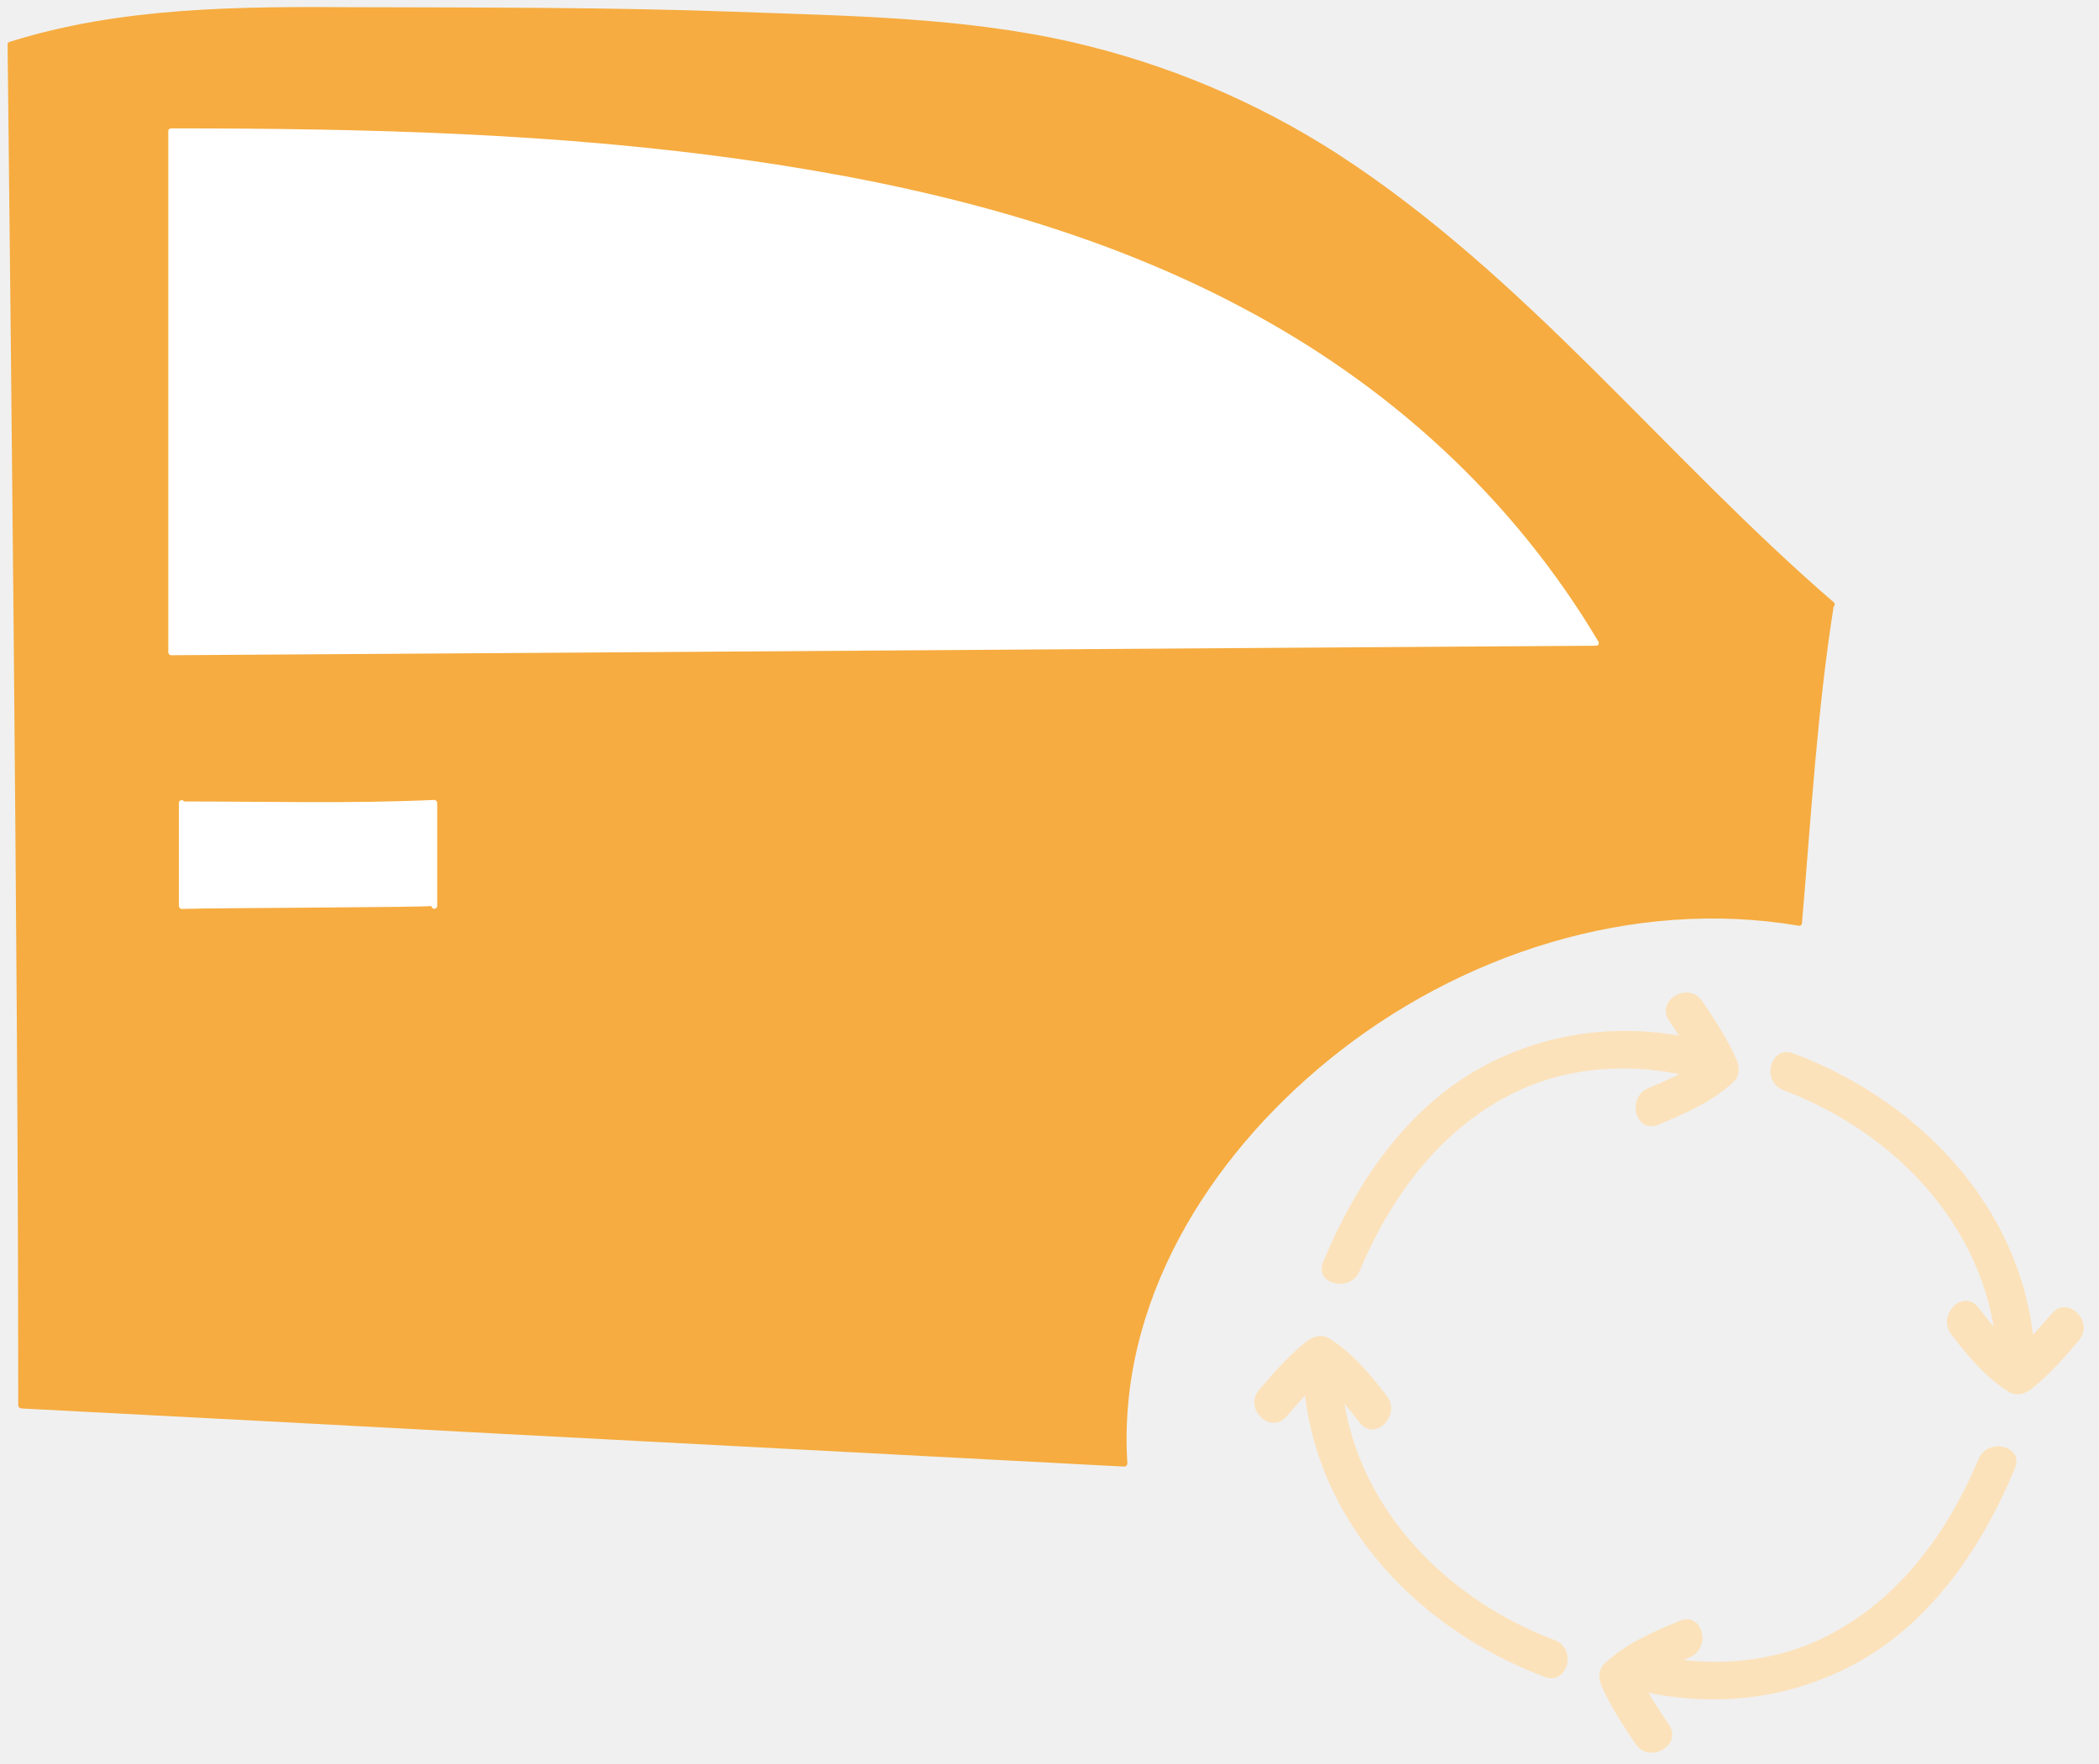
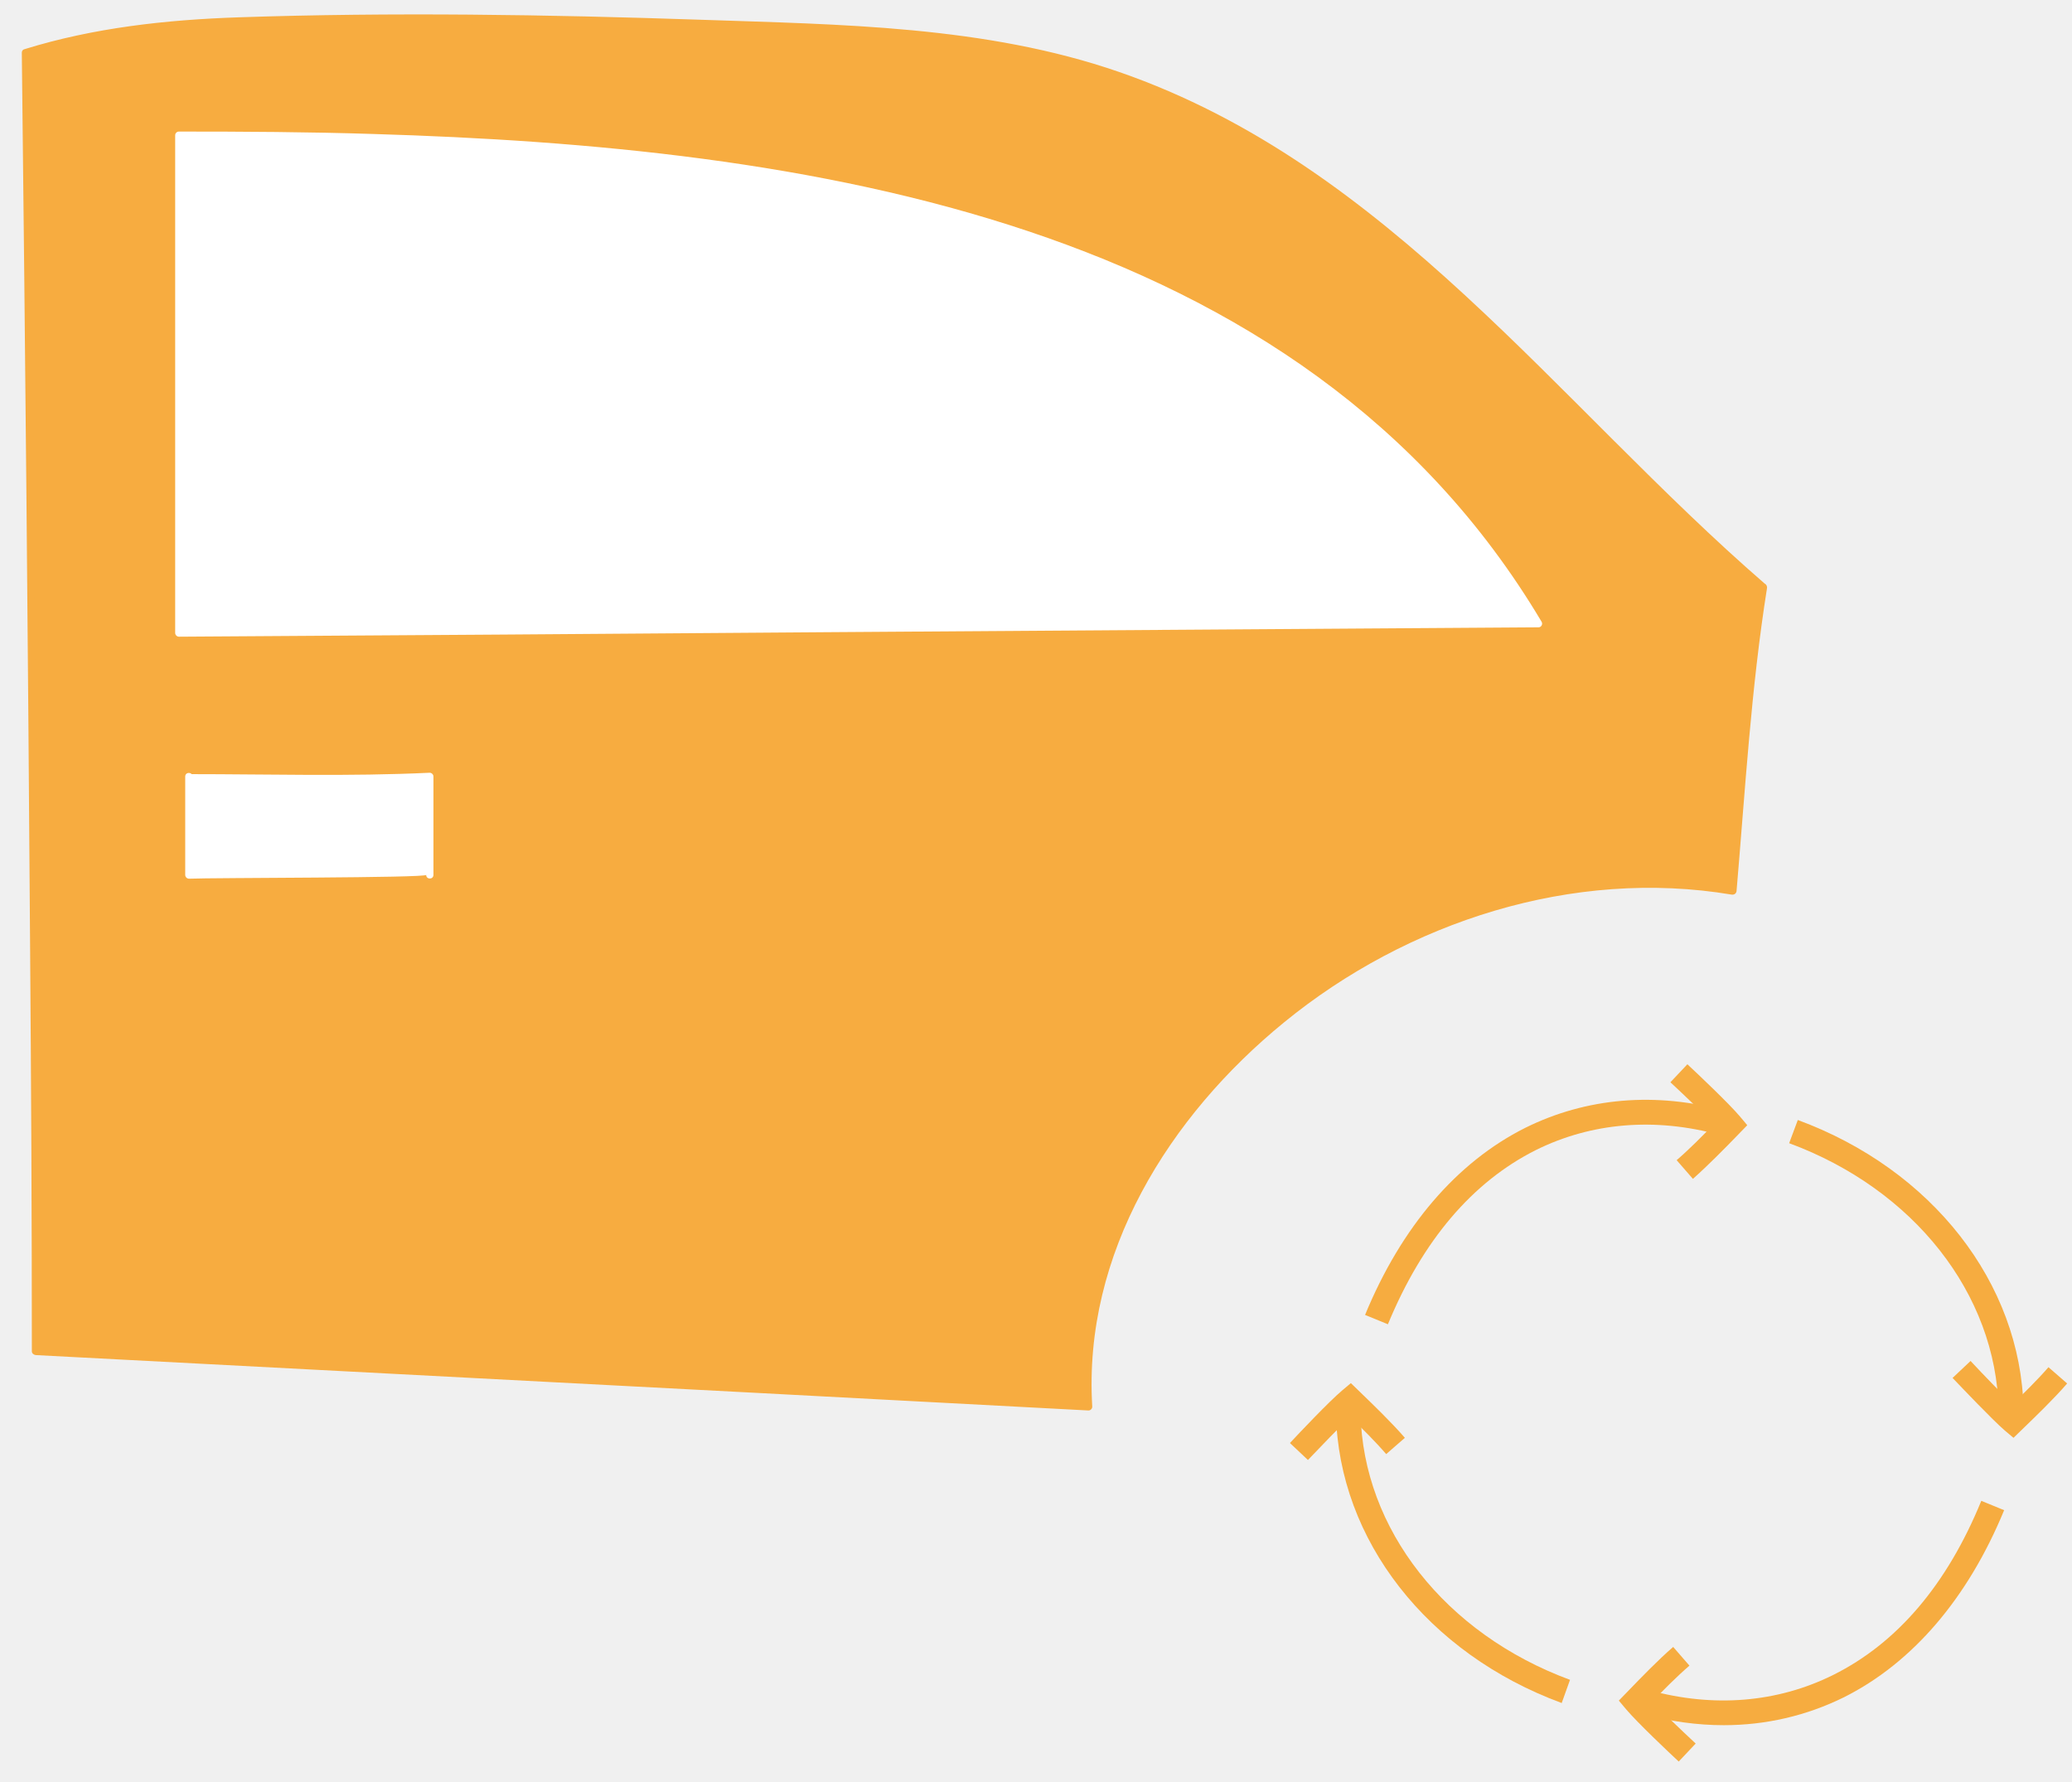
- <svg xmlns="http://www.w3.org/2000/svg" version="1.1" id="Layer_1" x="0px" y="0px" width="552.6px" height="464.4px" viewBox="0 0 552.6 464.4" enable-background="new 0 0 552.6 464.4" xml:space="preserve">
+ <svg xmlns="http://www.w3.org/2000/svg" version="1.1" id="Layer_1" x="0px" y="0px" width="598.5px" height="514.5px" viewBox="-28.6 -24.7 598.5 514.5" enable-background="new -28.6 -24.7 598.5 514.5" xml:space="preserve">
  <g>
    <g>
-       <path fill="#F6AC40" d="M482.2,159.1c-2.8,17.3-8.5,83.9-8.5,83.9c-87.4-15.2-183.3,61-177.7,142.3L5.6,370    c0-110.2-2.8-358.3-2.8-358.3c34.6-11,75.5-8.8,111.3-9c43.6-0.2,87.4,0.9,130.9,3.9c51.7,3.5,93,20.9,132.9,53.8    C414.9,90.9,445.8,127.9,482.2,159.1" />
      <g>
-         <path fill="#F6AC40" d="M481.4,158.9c-4.4,27.7-6.1,56-8.5,84c0.3-3.1-28.2-2.5-31.4-2.3c-11.2,0.7-22.4,2.8-33.2,6     c-21.7,6.3-41.9,17.2-59.5,31.3c-17.3,13.8-31.9,31.2-41.8,51c-4.6,9.3-8,19.2-10.1,29.4c-0.6,3.1-4,26.1-1.1,26.2     c-13.8-0.7-27.6-1.5-41.5-2.2c-61.5-3.2-123.1-6.5-184.6-9.7c-19.9-1-39.7-2.1-59.6-3.1c-1.5-0.1-3-0.2-4.4-0.2     c0.3,0,0.5-2.4,0.5-3.8c0-4.1,0-8.2,0-12.4c0-18.3-0.1-36.5-0.2-54.8C5.6,219.5,4.9,140.8,4,62C3.9,45.3,3.7,28.6,3.5,11.8     c0,0,11.4-2.7,12.7-2.9c7.9-1.8,16-2.9,24-3.7C55,3.6,69.8,3.4,84.7,3.4c31.6,0,63.3-0.1,94.9,0.8c31.3,0.9,63.6,1.1,94.5,6.8     c26,4.8,50.7,14.6,73.2,28.3c51.1,31.2,88.3,80.3,133,119.2c0.5,0.4,0.9,0.8,1.4,1.2c0.7,0.6,1.8-0.4,1.1-1.1     c-44.4-38.3-81.1-86-130.7-118.1c-21.4-13.8-45-23.7-69.8-29.4c-28.9-6.6-59.2-6.9-88.7-8c-33.3-1.2-66.7-1.1-100-1.2     C63,1.7,31.9,1.8,2.6,11C2.2,11.1,2,11.3,2,11.7c0.6,51.5,1.1,103,1.6,154.5C4.2,234.1,4.8,302,4.8,370c0,0.4,0.3,0.7,0.8,0.8     c42.3,2.2,84.6,4.4,126.8,6.7c52.6,2.8,105.2,5.5,157.7,8.3c2,0.1,3.9,0.2,5.9,0.3c0.4,0,0.8-0.4,0.8-0.8     c-2.7-42.2,21.3-80.5,53.2-106.4c34.1-27.7,79.8-42.6,123.5-35.2c0.5,0.1,0.9-0.2,0.9-0.7c2.4-27.8,4-56.1,8.4-83.7     C483,158.3,481.6,157.9,481.4,158.9L481.4,158.9z" />
+         <g>
+           <path fill="#F7AC40" d="M480.7,144.7c-3,18.1-8.9,87.8-8.9,87.8c-91.5-16-191.9,63.9-186,149l-304.1-16c0-115.4-3-375.1-3-375.1      C15-21.1,57.8-18.8,95.3-19c45.7-0.2,91.5,0.9,137.1,4c54.2,3.7,97.4,21.9,139.2,56.4C410.2,73.4,442.7,112.1,480.7,144.7" />
+         </g>
+         <g>
+           <g>
+             <path fill="#F7AC40" d="M479.7,144.5c-3.6,22.8-5.2,46-7.2,68.9c-0.4,4.5-0.8,8.9-1.2,13.4c-0.1,1.3-0.2,2.7-0.3,4       c-0.2,2.7,0.2,0.6-0.8,0.4c-15.3-2.5-30.9-2.2-46.2,0.2c-60.7,9.2-119.9,55-135.9,115.5c-1.1,4-6.3,33.4-2.5,33.6       c-2.6-0.1-5.1-0.3-7.7-0.4c-13.5-0.7-27.1-1.4-40.6-2.1c-44.4-2.3-88.8-4.7-133.2-7c-36.6-1.9-73.2-3.8-109.8-5.8       c-3.6-0.2-7.2-0.4-10.8-0.6c-0.6,0-1.1-0.1-1.7-0.1c1.8,0.1,1-12.8,1-14.9c-0.1-26.7-0.2-53.5-0.4-80.2       c-0.6-92.6-1.5-185.1-2.6-277.7c0-2.3,1.4-0.9,3.9-1.6c11-3.2,22.5-5,33.9-6.2c20.9-2.2,42.1-1.9,63.1-1.8       c46,0.2,91.8,0.5,137.7,3.2c40.1,2.4,77.8,10,113.2,29.8c36.6,20.4,66.5,50.9,95.8,80.4c17.1,17.1,34.2,34.3,52.5,50.1       c1,0.9,2.6-0.6,1.5-1.5C421.2,92,372.6,23.1,294.7-3.9C256-17.3,214.2-17.6,173.7-19c-44.3-1.5-89-2.2-133.3-0.7       c-20.9,0.7-41.9,3-61.9,9.2c-0.5,0.1-0.8,0.5-0.8,1c1,86.4,1.8,172.9,2.4,259.3c0.3,38.6,0.5,77.2,0.5,115.8       c0,0.6,0.5,1,1.1,1.1c69.3,3.6,138.6,7.3,207.9,10.9c32.1,1.7,64.2,3.4,96.2,5.1c0.6,0,1.1-0.5,1.1-1.1       c-2.7-44.2,22.2-83.9,55.4-111c35.6-29.1,83.5-44.6,129.3-36.9c0.7,0.1,1.3-0.3,1.4-1c2.5-29.1,4.2-58.6,8.8-87.5       C482,143.7,479.9,143.1,479.7,144.5L479.7,144.5z" />
+           </g>
+         </g>
+       </g>
+       <g>
+         <g>
+           <path fill="#FFFFFF" d="M23.1,14.4c0,45.2,0,101.1,0,143.7l392.7-2.7C339,25,170.7,14.4,23.1,14.4" />
+         </g>
+         <g>
+           <g>
+             <path fill="#FFFFFF" d="M22,14.4c0,47.9,0,95.8,0,143.7c0,0.6,0.5,1.1,1.1,1.1c62.4-0.4,124.7-0.8,187.1-1.3       c68.2-0.5,136.3-0.9,204.5-1.4c0.4,0,0.8,0,1.1,0c0.8,0,1.3-0.9,0.9-1.6C347.3,38.2,203.1,17.7,79.2,14       c-18.7-0.6-37.4-0.7-56.1-0.7c-1.4,0-1.4,2.1,0,2.1c67.5,0,135.6,1.9,201.7,16.5c62.9,13.8,123.6,41.1,166.3,90.6       c8.9,10.4,16.8,21.6,23.7,33.4c0.3-0.5,0.6-1.1,0.9-1.6c-62.4,0.4-124.7,0.8-187.1,1.3c-68.2,0.5-136.3,0.9-204.5,1.4       c-0.3,0-0.6,0-1,0c1.6,0,0.9-8.5,0.9-10c0-14.4,0-28.9,0-43.3c0-29.7,0-59.5,0-89.2C24.1,13,22,13,22,14.4L22,14.4z" />
+           </g>
+         </g>
+       </g>
+       <g>
+         <g>
+           <path fill="#FFFFFF" d="M26,200c19.8,0,38.2,0,60.2,0l9.4-0.4c0,7.1,0,17.7,0,28.4v-0.4c-19.8,0-38.2,0-60.2,0l-9.4,0.4      c0-7.1,0-17.7,0-28.4" />
+         </g>
+         <g>
+           <g>
+             <path fill="#FFFFFF" d="M26,201.1c18.2,0,36.5,0,54.7,0c4.9,0,9.7-0.2,14.5-0.4c-1.7,0.1-0.8,24.8-0.8,27.3c0.7,0,1.4,0,2.1,0       c0-0.1,0-0.3,0-0.4c0-0.6-0.5-1.1-1.1-1.1c-18.2,0-36.5,0-54.7,0c-4.9,0-9.7,0.2-14.5,0.4c1.7-0.1,0.8-24.8,0.8-27.3       c0-1.4-2.1-1.4-2.1,0c0,9.5,0,18.9,0,28.4c0,0.6,0.5,1.1,1.1,1.1c6.9-0.3,68.5-0.2,68.5-1.1c0,1.4,2.1,1.4,2.1,0       c0-9.5,0-18.9,0-28.4c0-0.6-0.5-1.1-1.1-1.1c-23.1,1.1-46.4,0.4-69.5,0.4C24.6,198.9,24.6,201.1,26,201.1L26,201.1z" />
+           </g>
+         </g>
      </g>
    </g>
    <g>
-       <path fill="#FFFFFF" d="M45.1,34.5c0,43.2,0,96.6,0,137.2l375.1-2.5C346.8,44.7,186.1,34.5,45.1,34.5" />
      <g>
-         <path fill="#FFFFFF" d="M44.3,34.5c0,45.7,0,91.5,0,137.2c0,0.4,0.3,0.8,0.8,0.8c36.1-0.2,72.2-0.5,108.4-0.7     c63.5-0.4,127.1-0.9,190.6-1.3c25.4-0.2,50.7-0.3,76.1-0.5c0.6,0,0.9-0.6,0.6-1.1c-22.6-38-55.4-67.8-94.5-88.3     C286.5,59.6,242,48.7,197.7,42.3C147.2,35,96,33.8,45.1,33.8c-1,0-1,1.5,0,1.5c47.2,0,94.4,1.1,141.3,6.9     c45.8,5.7,91.7,16.2,133.3,36.6c41.3,20.2,76.3,51.1,99.8,90.8c0.2-0.4,0.4-0.8,0.6-1.1c-36.1,0.2-72.2,0.5-108.4,0.7     c-63.5,0.4-127.1,0.9-190.6,1.3c-21,0.1-42,0.3-63.1,0.4c-4.1,0-8.3,0.1-12.4,0.1c-0.2,0-0.4,0-0.6,0c1.4,0,0.7-17.8,0.7-19.7     c0-14.3,0-28.5,0-42.8c0-24.7,0-49.3,0-74C45.8,33.6,44.3,33.6,44.3,34.5L44.3,34.5z" />
+         <path fill="#F6AC40" d="M422.5,467.2c-38.8-14.3-64.4-47.1-65.2-83.5l7.1-0.2c0.7,33.5,24.5,63.7,60.5,77L422.5,467.2z" />
      </g>
-     </g>
-     <g>
-       <path fill="#FFFFFF" d="M47.9,211.8c18.9,0,36.5,0,57.5,0l9-0.4c0,6.8,0,16.9,0,27.1v-0.4c-18.9,0-36.5,0-57.5,0l-9,0.4    c0-6.8,0-16.9,0-27.1" />
      <g>
-         <path fill="#FFFFFF" d="M47.9,212.6c17.9,0,35.7,0,53.6,0c4.3,0,8.5-0.2,12.7-0.4c-1.3,0.1-0.6,24-0.6,26.3c0.5,0,1,0,1.5,0     c0-0.1,0-0.3,0-0.4c0-0.4-0.3-0.8-0.8-0.8c-17.9,0-35.7,0-53.6,0c-4.3,0-8.5,0.2-12.7,0.4c1.3-0.1,0.6-24,0.6-26.3     c0-1-1.5-1-1.5,0c0,9,0,18.1,0,27.1c0,0.4,0.3,0.8,0.8,0.8c7-0.3,65.7-0.4,65.7-0.8c0,1,1.5,1,1.5,0c0-9,0-18.1,0-27.1     c0-0.4-0.3-0.8-0.8-0.8c-22.1,1-44.3,0.4-66.4,0.4C46.9,211.1,46.9,212.6,47.9,212.6L47.9,212.6z" />
+         <path fill="#F6AC40" d="M372.3,357.8l-6.6-2.7c10.5-25.5,26.5-44.1,46.2-54c17.7-8.8,37.8-10.5,58.1-4.9l-1.9,6.9     c-18.6-5.1-37-3.6-53.1,4.4C396.7,316.7,382.3,333.6,372.3,357.8z" />
+       </g>
+       <g>
+         <path fill="#F6AC40" d="M548.7,382.5c-0.7-33.5-24.5-63.7-60.5-77l2.5-6.7c38.8,14.3,64.4,47.1,65.2,83.5L548.7,382.5z" />
+       </g>
+       <g>
+         <path fill="#F6AC40" d="M469.3,473.6c-7.7,0-15.5-1.1-23.4-3.2l1.9-6.9c18.6,5.1,37,3.6,53.1-4.4c18.5-9.2,32.9-26.1,42.8-50.3     l6.6,2.7c-10.5,25.5-26.5,44.1-46.2,54C493.2,470.9,481.4,473.6,469.3,473.6z" />
+       </g>
+       <g>
+         <path fill="#F6AC40" d="M553,390.6l-2.5-2.1c-3.7-3.2-12.5-12.5-15.1-15.2l5.2-4.9c4,4.3,8.9,9.3,12.1,12.5     c3-2.9,7.4-7.2,10.4-10.7l5.4,4.7c-3.7,4.3-9.3,9.7-12.2,12.5L553,390.6z" />
+       </g>
+       <g>
+         <path fill="#F6AC40" d="M456.3,484.1c-2.8-2.6-12-11.3-15.2-15.1l-2.1-2.5l3.2-3.3c2.9-3,8.2-8.5,12.5-12.2l4.7,5.4     c-3.5,3-7.8,7.3-10.7,10.4c3.2,3.3,8.2,8.1,12.5,12.1L456.3,484.1z" />
+       </g>
+       <g>
+         <path fill="#F6AC40" d="M460.4,315.8l-4.7-5.4c3.5-3,7.8-7.3,10.7-10.4c-3.2-3.3-8.2-8.1-12.5-12.1l4.9-5.2     c2.8,2.6,12,11.3,15.2,15.1l2.1,2.5l-3.2,3.3C470.1,306.5,464.7,312,460.4,315.8z" />
+       </g>
+       <g>
+         <path fill="#F6AC40" d="M349.2,397l-5.2-4.9c2.6-2.8,11.3-12,15.1-15.2l2.5-2.1l3.3,3.2c3,2.9,8.5,8.2,12.3,12.6l-5.4,4.7     c-3-3.5-7.3-7.8-10.4-10.7C358.1,387.7,353.3,392.7,349.2,397z" />
      </g>
    </g>
  </g>
-   <g>
-     <g>
-       <path fill="#FCE2BB" d="M409.3,431.8c-30.5-11.5-55.3-38.1-56.3-71.8c-0.2-6.4-10.2-6.5-10,0c1.2,38.5,28.9,68.4,63.7,81.5    C412.7,443.7,415.3,434,409.3,431.8L409.3,431.8z" />
-     </g>
-     <g>
-       <path fill="#FCE2BB" d="M357.9,334.7c8.1-19.3,20.8-36.8,39.7-46.5c15.3-7.9,33.3-8.6,49.8-4.2c6.2,1.7,8.9-8,2.7-9.6    c-19-5.1-38.7-3.8-56.4,4.7c-21.9,10.4-36.3,31.3-45.3,53C345.7,338,355.4,340.5,357.9,334.7L357.9,334.7z" />
-     </g>
-     <g>
-       <path fill="#FCE2BB" d="M439.4,268.7c3.3,4.9,6.6,9.9,9,15.3c0.3-2,0.5-4,0.8-6.1c-4.3,4-9.9,6.3-15.3,8.6    c-5.8,2.5-3.3,12.1,2.7,9.6c7.1-3,14-5.9,19.7-11.2c1.8-1.6,1.7-4,0.8-6.1c-2.4-5.4-5.7-10.4-9-15.3    C444.5,258.3,435.8,263.3,439.4,268.7L439.4,268.7z" />
-     </g>
-     <g>
-       <path fill="#FCE2BB" d="M338.6,373c3.9-4.5,7.8-8.9,12.4-12.7c-2,0.3-4,0.5-6.1,0.8c5.4,3.4,9.2,8.6,13.1,13.5    c4,5.1,11-2.1,7.1-7.1c-4.4-5.7-8.9-11.2-15.1-15.1c-2-1.3-4.3-0.6-6.1,0.8c-4.6,3.7-8.6,8.2-12.4,12.7    C327.3,370.7,334.4,377.8,338.6,373L338.6,373z" />
-     </g>
-     <g>
-       <path fill="#FCE2BB" d="M469.5,287c30.5,11.5,55.3,38.1,56.3,71.8c0.2,6.4,10.2,6.5,10,0c-1.2-38.5-28.9-68.4-63.7-81.5    C466.1,275.1,463.5,284.7,469.5,287L469.5,287z" />
-     </g>
-     <g>
-       <path fill="#FCE2BB" d="M520.9,384.1c-8.1,19.3-20.8,36.8-39.7,46.5c-15.3,7.9-33.3,8.6-49.8,4.2c-6.2-1.7-8.9,8-2.7,9.6    c19,5.1,38.7,3.8,56.4-4.7c21.9-10.4,36.3-31.3,45.3-53C533.1,380.8,523.4,378.2,520.9,384.1L520.9,384.1z" />
-     </g>
-     <g>
-       <path fill="#FCE2BB" d="M439.4,454.1c-3.3-4.9-6.6-9.9-9-15.3c-0.3,2-0.5,4-0.8,6.1c4.3-4,9.9-6.3,15.3-8.6    c5.8-2.5,3.3-12.1-2.7-9.6c-7.1,3-14,5.9-19.7,11.2c-1.8,1.6-1.7,4-0.8,6.1c2.4,5.4,5.7,10.4,9,15.3    C434.3,464.4,443,459.4,439.4,454.1L439.4,454.1z" />
-     </g>
-     <g>
-       <path fill="#FCE2BB" d="M540.2,345.8c-3.9,4.5-7.8,8.9-12.4,12.7c2-0.3,4-0.5,6.1-0.8c-5.4-3.4-9.2-8.6-13.1-13.5    c-4-5.1-11,2.1-7.1,7.1c4.4,5.7,8.9,11.2,15.1,15.1c2,1.3,4.3,0.6,6.1-0.8c4.6-3.7,8.6-8.2,12.4-12.7    C551.5,348,544.4,340.9,540.2,345.8L540.2,345.8z" />
-     </g>
-   </g>
</svg>
